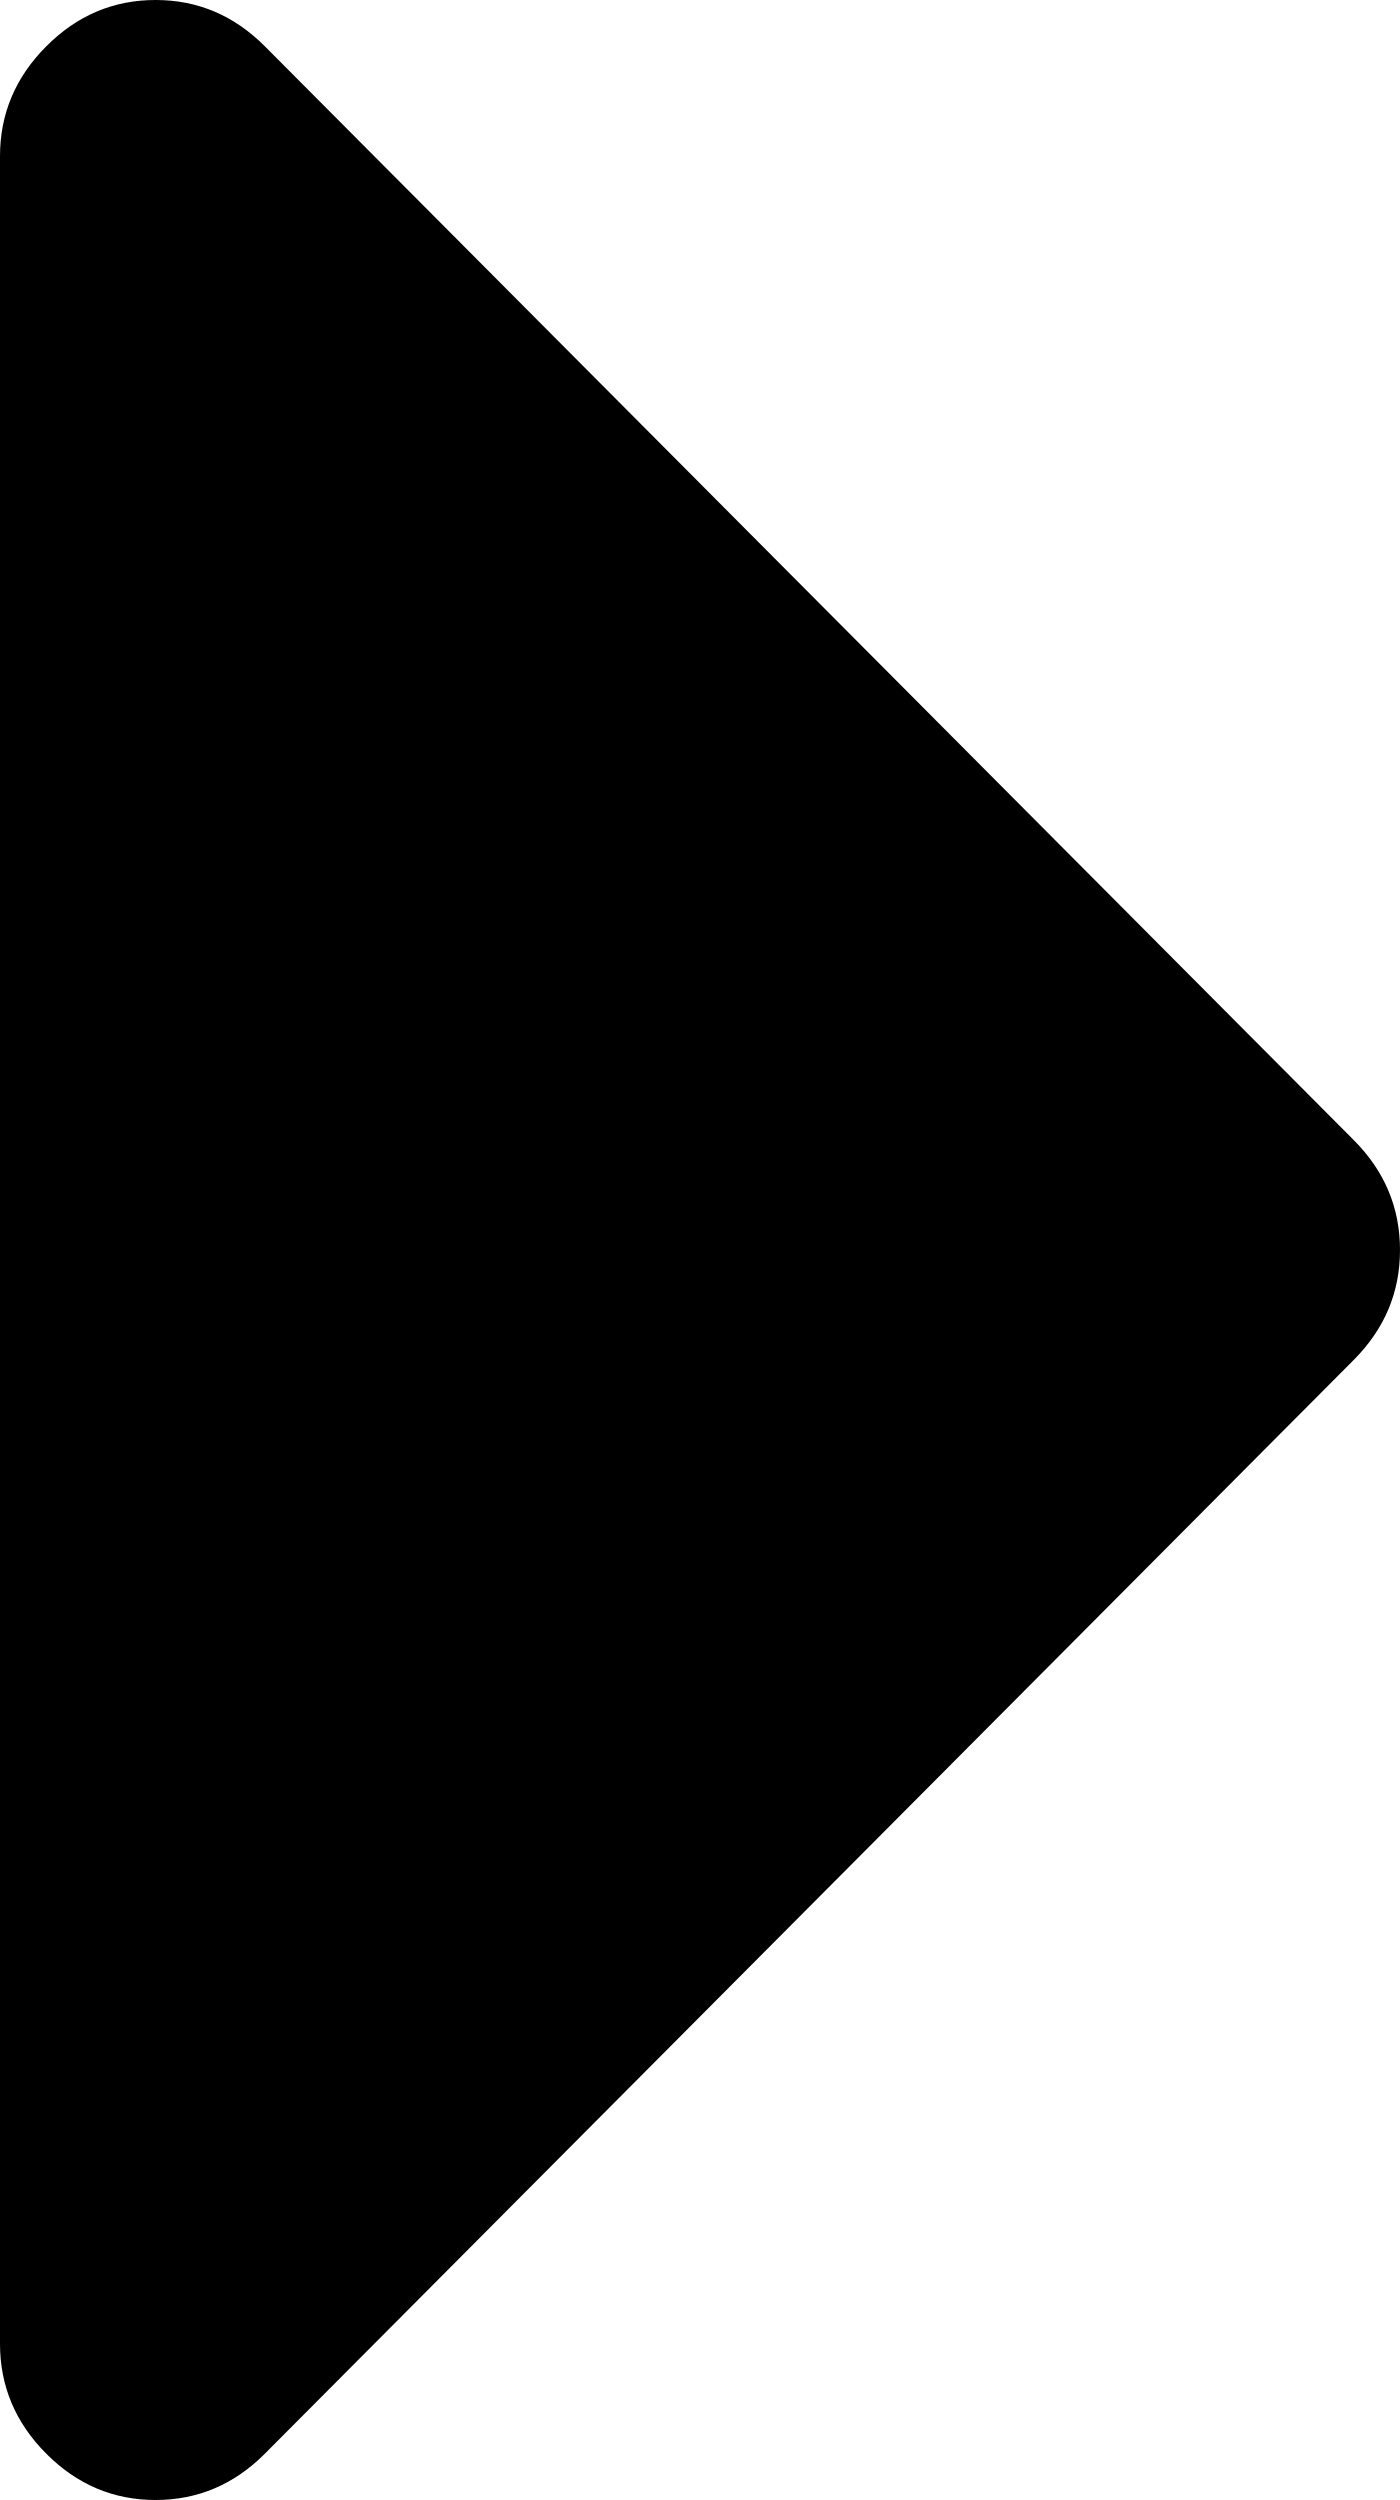
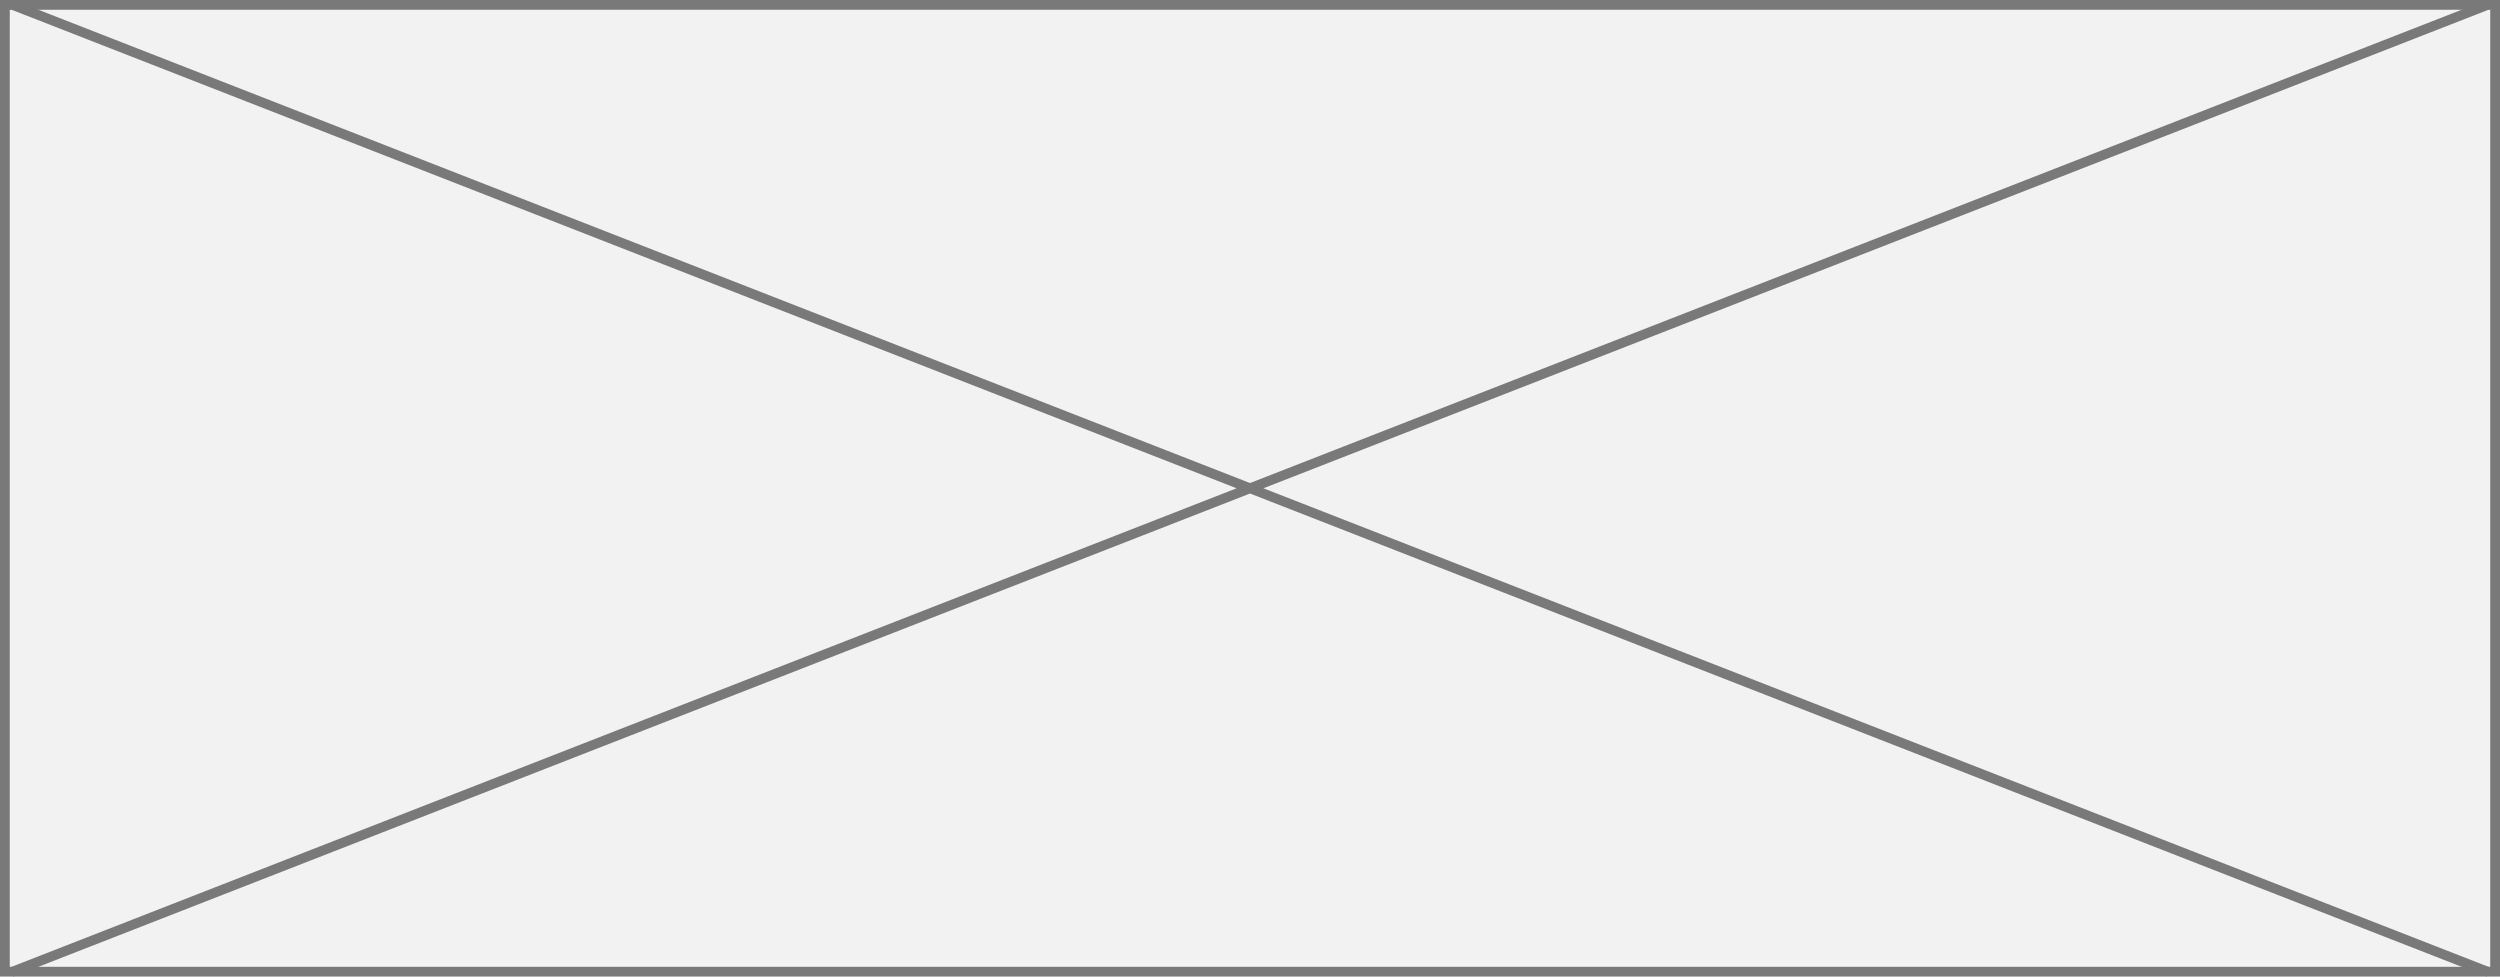
- <svg xmlns="http://www.w3.org/2000/svg" version="1.1" width="28px" height="50px">
-   <g transform="matrix(1 0 0 1 -790 -2377 )">
-     <path d="M 27.076 22.803  C 27.692 23.421  28 24.154  28 25  C 28 25.846  27.692 26.579  27.076 27.197  L 5.299 49.072  C 4.683 49.691  3.954 50  3.111 50  C 2.269 50  1.539 49.691  0.924 49.072  C 0.308 48.454  0 47.721  0 46.875  L 0 3.125  C 0 2.279  0.308 1.546  0.924 0.928  C 1.539 0.309  2.269 0  3.111 0  C 3.954 0  4.683 0.309  5.299 0.928  L 27.076 22.803  Z " fill-rule="nonzero" fill="#000000" stroke="none" transform="matrix(1 0 0 1 790 2377 )" />
+ <svg xmlns="http://www.w3.org/2000/svg" version="1.1" width="256px" height="100px">
+   <g transform="matrix(1 0 0 1 -526 -1293 )">
+     <path d="M 526.5 1293.5  L 781.5 1293.5  L 781.5 1392.5  L 526.5 1392.5  L 526.5 1293.5  Z " fill-rule="nonzero" fill="#f2f2f2" stroke="none" />
+     <path d="M 526.5 1293.5  L 781.5 1293.5  L 781.5 1392.5  L 526.5 1392.5  L 526.5 1293.5  Z " stroke-width="1" stroke="#797979" fill="none" />
+     <path d="M 527.192 1293.466  L 780.808 1392.534  M 780.808 1293.466  L 527.192 1392.534  " stroke-width="1" stroke="#797979" fill="none" />
  </g>
</svg>
